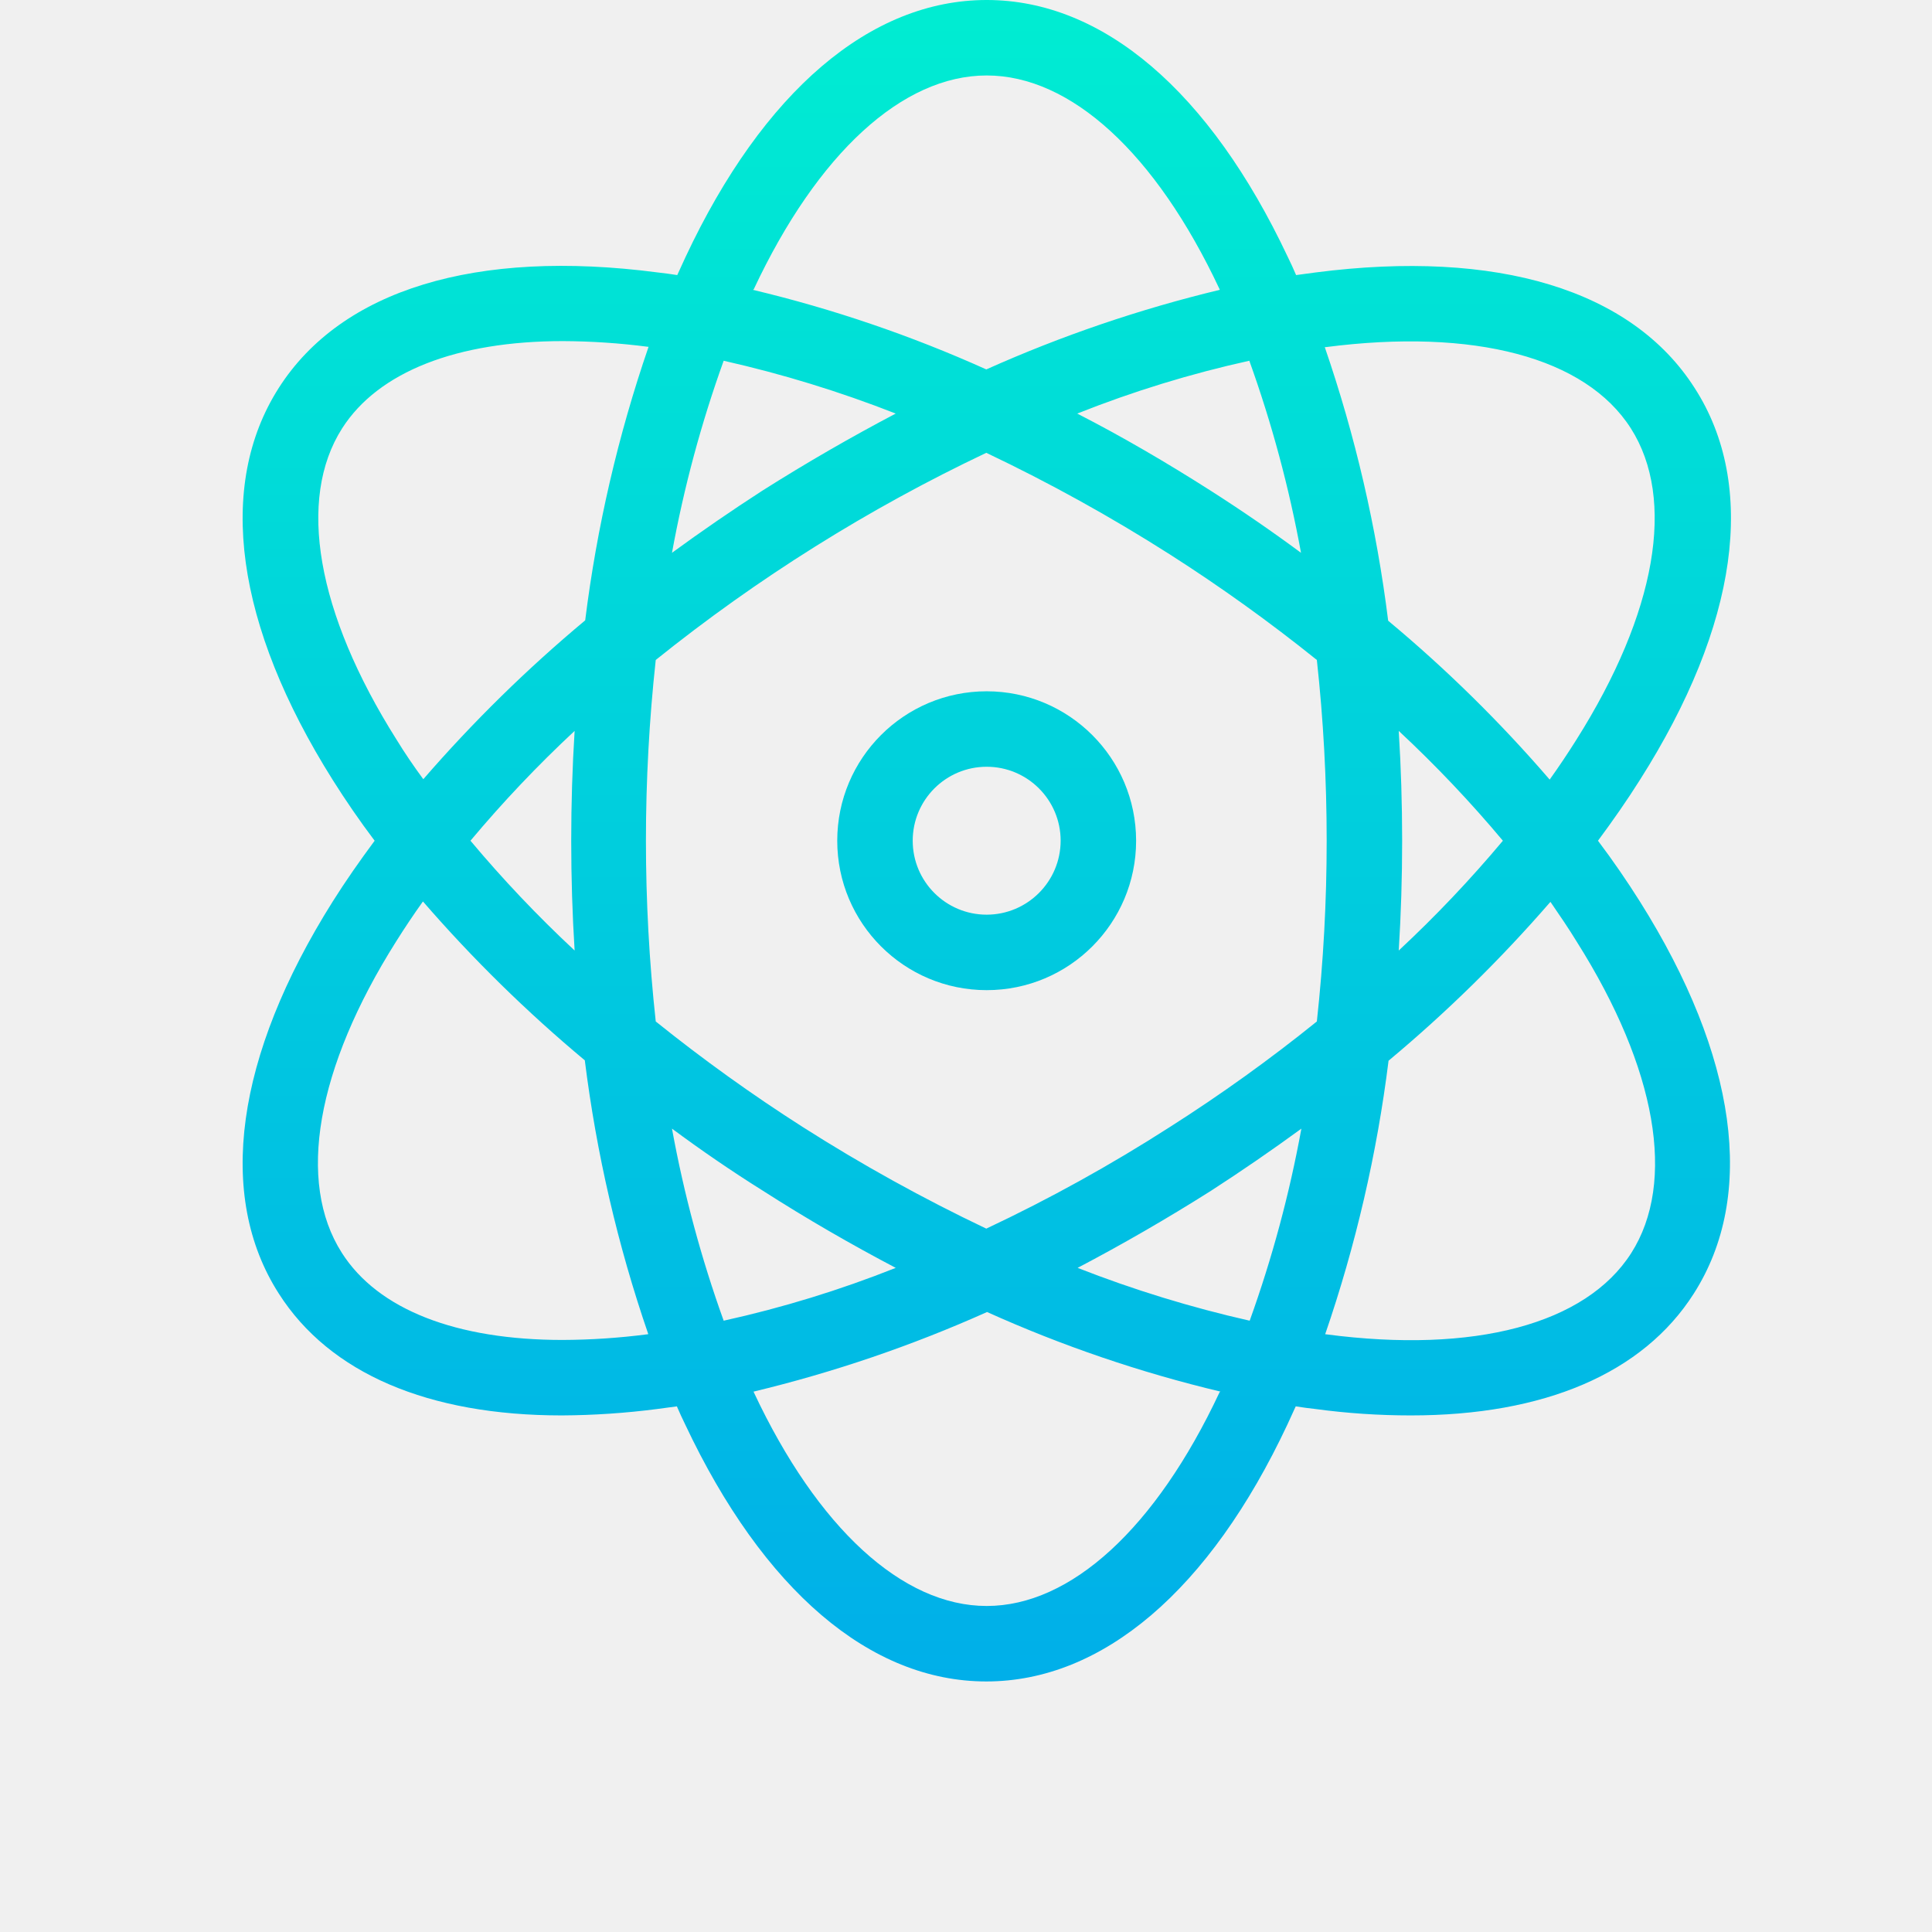
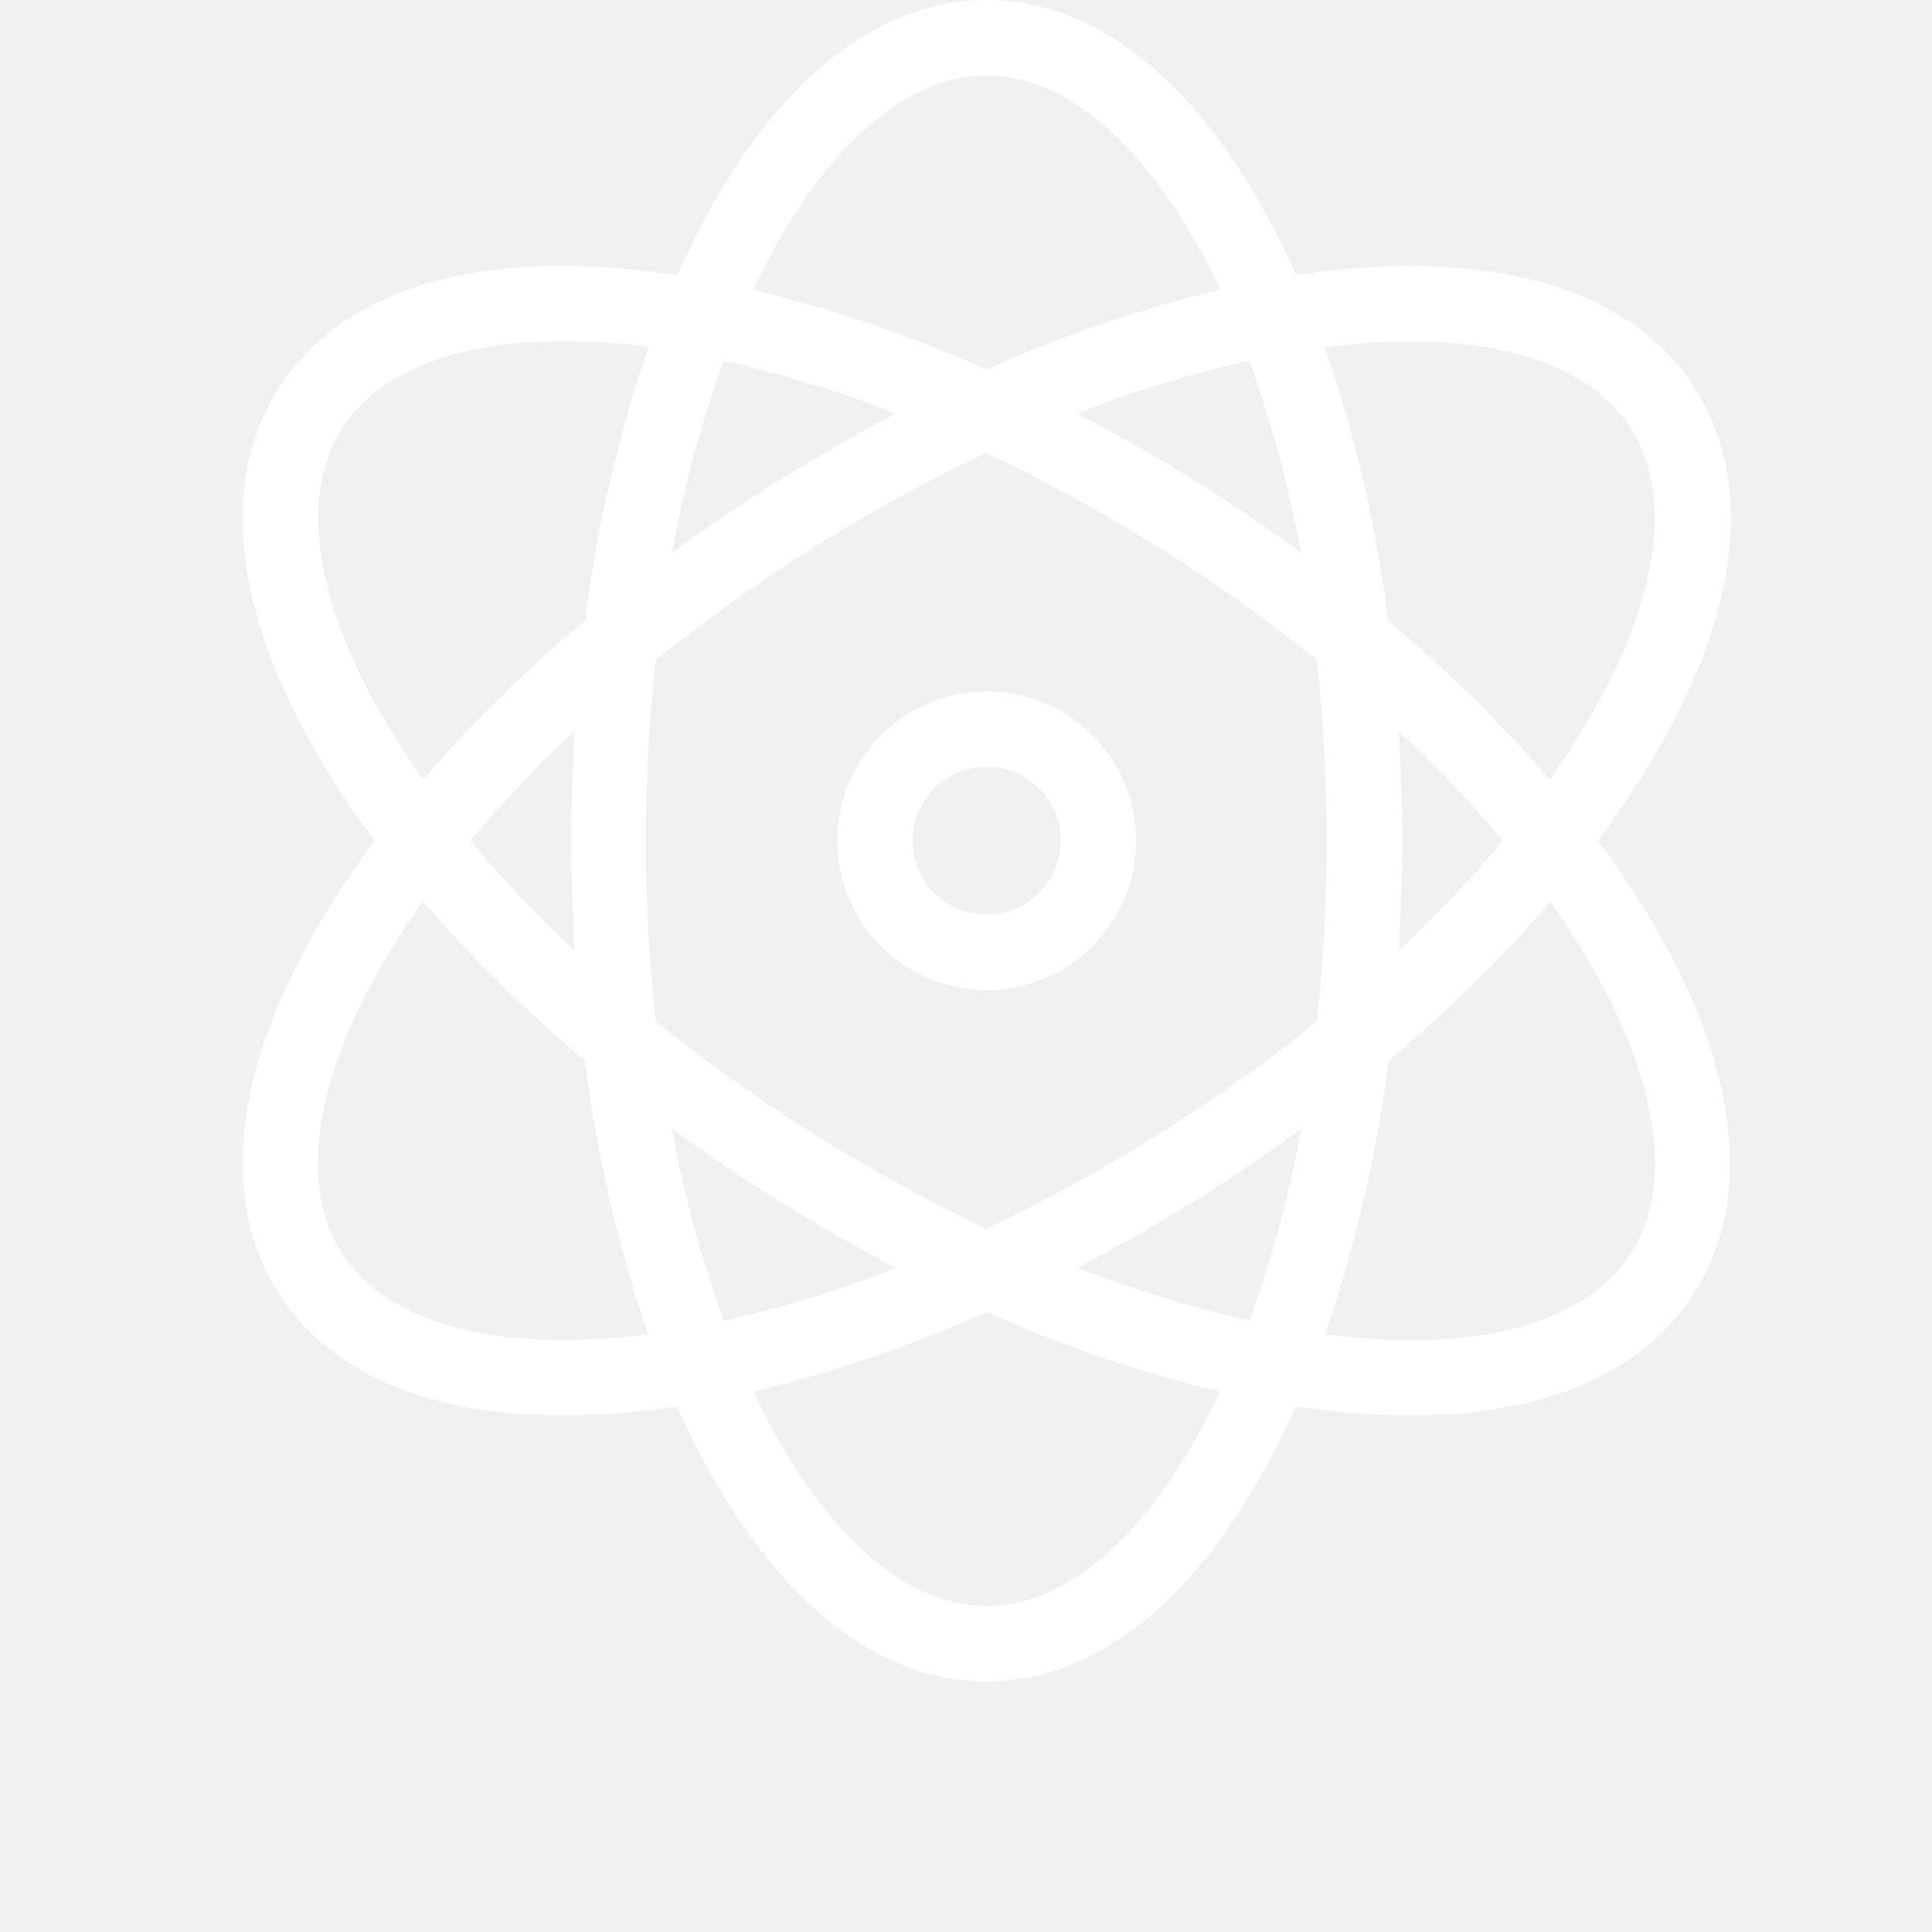
<svg xmlns="http://www.w3.org/2000/svg" xmlns:xlink="http://www.w3.org/1999/xlink" height="445pt" viewBox="0 0 384 512" width="445pt">
  <linearGradient id="a">
-     <stop offset="0" stop-color="#00efd1" />
-     <stop offset="1" stop-color="#00acea" />
+     <stop offset="0" stop-color="#FFFFFF" />
+     <stop offset="1" stop-color="#FFFFFF" />
  </linearGradient>
  <linearGradient id="b" gradientTransform="matrix(1 0 0 -1 -58.51933 480.8)" gradientUnits="userSpaceOnUse" x1="256.03" x2="256.03" xlink:href="#a" y1="498" y2="13.191" />
-   <linearGradient id="c" gradientTransform="matrix(1 0 0 -1 -58.51933 480.8)" gradientUnits="userSpaceOnUse" x1="256" x2="256" xlink:href="#a" y1="498" y2="13.191" />
+   <linearGradient id="c" gradientTransform="matrix(1 0 0 -1 -58.51933 480.8)" gradientUnits="userSpaceOnUse" x1="256" x2="256" xlink:href="#a" y1="498" y2="13.191" fill="#FFFFFF" />
  <path d="m385.082 102.801c-16.602-26-52.301-36.801-100.402-30.602-1.699.199-3.5.5-5.199.699-.699-1.598-1.398-3.199-2.199-4.797-20.699-43.902-49-68.102-79.801-68.102s-59.199 24.199-79.801 68.102c-.699 1.598-1.5 3.199-2.199 4.797-1.801-.297-3.5-.5-5.199-.699-48.199-6.301-83.801 4.602-100.402 30.602-16.598 26-11.5 62.898 14.301 103.898 3.402 5.402 7.102 10.801 11.102 16.102-4 5.398-7.699 10.699-11.102 16.098-25.801 41-30.898 78-14.301 103.902 13.5 21.199 39.703 32.301 75 32.301 8.461-.047 16.91-.613 25.301-1.703 1.699-.199 3.5-.5 5.199-.699.703 1.602 1.402 3.199 2.203 4.801 20.699 43.898 49 68.102 79.797 68.102 30.801 0 59.203-24.203 79.801-68.102.699-1.602 1.5-3.199 2.199-4.801 1.801.301 3.5.5 5.203.699 8.383 1.137 16.836 1.703 25.297 1.703 35.301 0 61.5-11.102 75-32.301 16.602-26 11.5-62.902-14.297-103.902-3.402-5.398-7.102-10.797-11.102-16.098 4-5.402 7.699-10.699 11.102-16.102 26.098-41.098 31.199-78 14.5-103.898zm-249.301-26.199c16.898-36 39.398-56.602 61.699-56.602s44.801 20.602 61.699 56.602c.012.074.047.145.102.199-21.242 5.109-41.961 12.172-61.902 21.098-19.918-8.969-40.645-16.035-61.898-21.098.199 0 .199-.102.301-.199zm151.801 146.199c.004 16-.863 31.992-2.602 47.898-12.465 10.059-25.484 19.406-39 28-15.598 10.016-31.832 19.004-48.602 26.902-16.734-7.961-32.969-16.945-48.598-26.902-13.5-8.617-26.52-17.965-39-28-3.469-31.84-3.469-63.961 0-95.801 26.953-21.66 56.355-40.086 87.598-54.898 16.738 7.957 32.969 16.941 48.602 26.898 13.5 8.617 26.52 17.965 39 28 1.738 15.91 2.605 31.898 2.602 47.902zm19.098-29.102c9.793 9.121 19.012 18.84 27.602 29.102-8.59 10.258-17.809 19.977-27.602 29.098.602-9.598.902-19.297.902-29.098s-.301-19.5-.902-29.102zm-25.801 105.402c-3.156 17.312-7.738 34.336-13.699 50.898-15.531-3.508-30.773-8.188-45.598-14 11.797-6.199 23.598-13 35.297-20.398 8.203-5.301 16.203-10.801 24-16.5zm-107.5 36.898c-14.797 5.887-30.047 10.57-45.598 14-5.961-16.562-10.543-33.586-13.699-50.898 7.699 5.699 15.699 11.199 24 16.398 11.699 7.5 23.5 14.301 35.297 20.5zm-85.098-84.102c-9.793-9.121-19.008-18.84-27.602-29.098 8.594-10.262 17.809-19.98 27.602-29.102-.602 9.602-.902 19.301-.902 29.102s.301 19.5.902 29.098zm25.801-105.398c3.156-17.316 7.738-34.34 13.699-50.898 15.531 3.504 30.777 8.184 45.598 14-11.797 6.199-23.598 13-35.297 20.398-8.203 5.301-16.203 10.801-24 16.5zm142.699-16.5c-11.602-7.398-23.402-14.301-35.301-20.398 14.797-5.887 30.047-10.57 45.602-14 5.957 16.559 10.539 33.582 13.699 50.898-7.699-5.699-15.699-11.199-24-16.5zm-215.699 66c-21.203-33.602-26.402-63.699-14.402-82.5 9.602-15 30.402-23.102 58.5-23.102 7.523.031 15.039.535 22.5 1.5h.199c-8.09 23.523-13.719 47.82-16.797 72.5-15.41 12.855-29.758 26.938-42.902 42.102-2.5-3.398-4.898-6.898-7.098-10.5zm66.5 157.602c-7.461.969-14.977 1.469-22.5 1.5-28.102 0-48.902-8-58.5-23.102-12-18.801-6.801-48.898 14.398-82.5 2.199-3.5 4.602-7.102 7.102-10.602 13.141 15.168 27.488 29.246 42.898 42.102 3.082 24.684 8.711 48.98 16.801 72.5 0 .102-.102.102-.199.102zm151.598 15.398c-16.898 36-39.398 56.602-61.699 56.602s-44.801-20.602-61.699-56.602c-.012-.074-.047-.145-.102-.199 21.242-5.109 41.961-12.172 61.902-21.102 19.918 8.973 40.645 16.039 61.898 21.102-.199 0-.199.098-.301.199zm94.699-119.398c21.203 33.598 26.402 63.699 14.402 82.5-12 18.797-41.5 26.699-80.902 21.5h-.199c8.09-23.523 13.723-47.82 16.801-72.5 15.41-12.855 29.758-26.938 42.898-42.102 2.402 3.5 4.801 7 7 10.602zm-50-85.102c-3.078-24.684-8.707-48.98-16.797-72.5h.199c39.398-5.102 68.898 2.699 80.898 21.5s6.801 48.898-14.398 82.5c-2.199 3.5-4.602 7.102-7.102 10.602-13.082-15.191-27.398-29.273-42.801-42.102zm0 0" fill="url(#b)" />
-   <path d="m197.48 183.199c-21.871 0-39.602 17.73-39.602 39.602 0 21.871 17.73 39.598 39.602 39.598 21.871 0 39.602-17.727 39.602-39.598-.016-21.867-17.738-39.586-39.602-39.602zm0 59.199c-10.824 0-19.602-8.773-19.602-19.598s8.777-19.602 19.602-19.602 19.602 8.777 19.602 19.602c-.02 10.816-8.785 19.582-19.602 19.598zm0 0" fill="url(#c)" />
+   <path d="m197.48 183.199c-21.871 0-39.602 17.73-39.602 39.602 0 21.871 17.73 39.598 39.602 39.598 21.871 0 39.602-17.727 39.602-39.598-.016-21.867-17.738-39.586-39.602-39.602zm0 59.199c-10.824 0-19.602-8.773-19.602-19.598s8.777-19.602 19.602-19.602 19.602 8.777 19.602 19.602c-.02 10.816-8.785 19.582-19.602 19.598zm0 0" fill="#FFFFFF" />
</svg>
